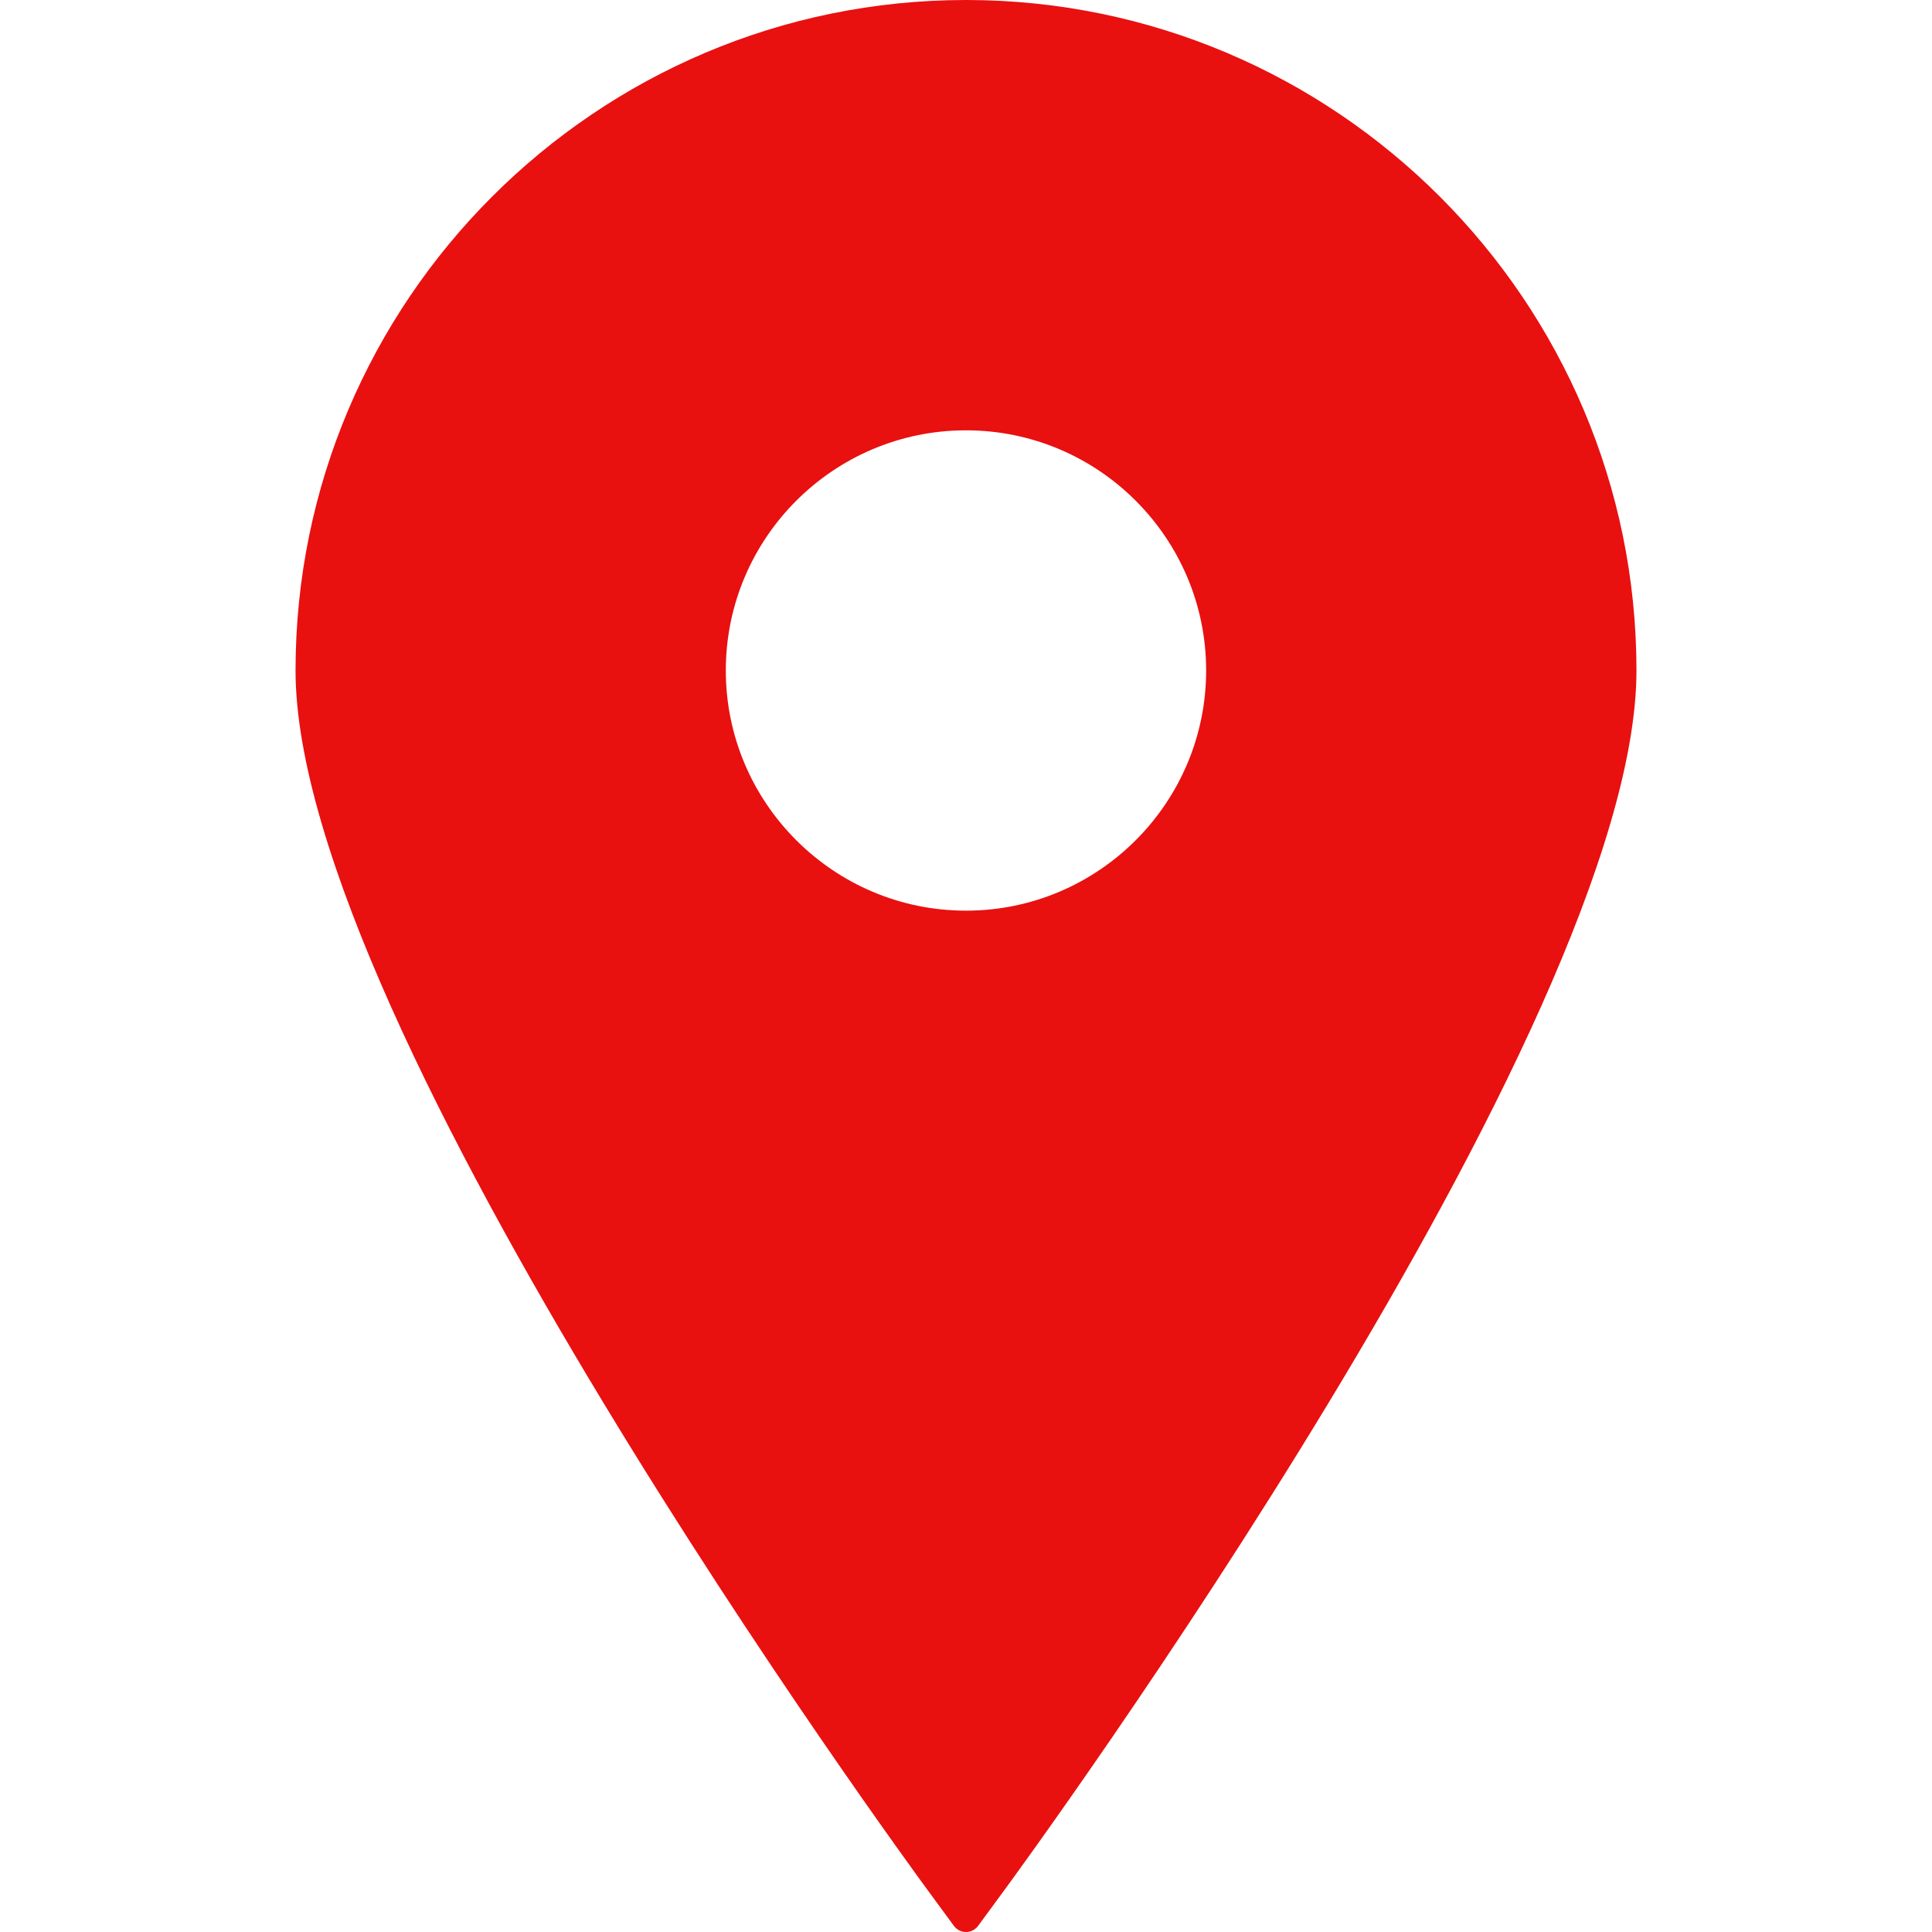
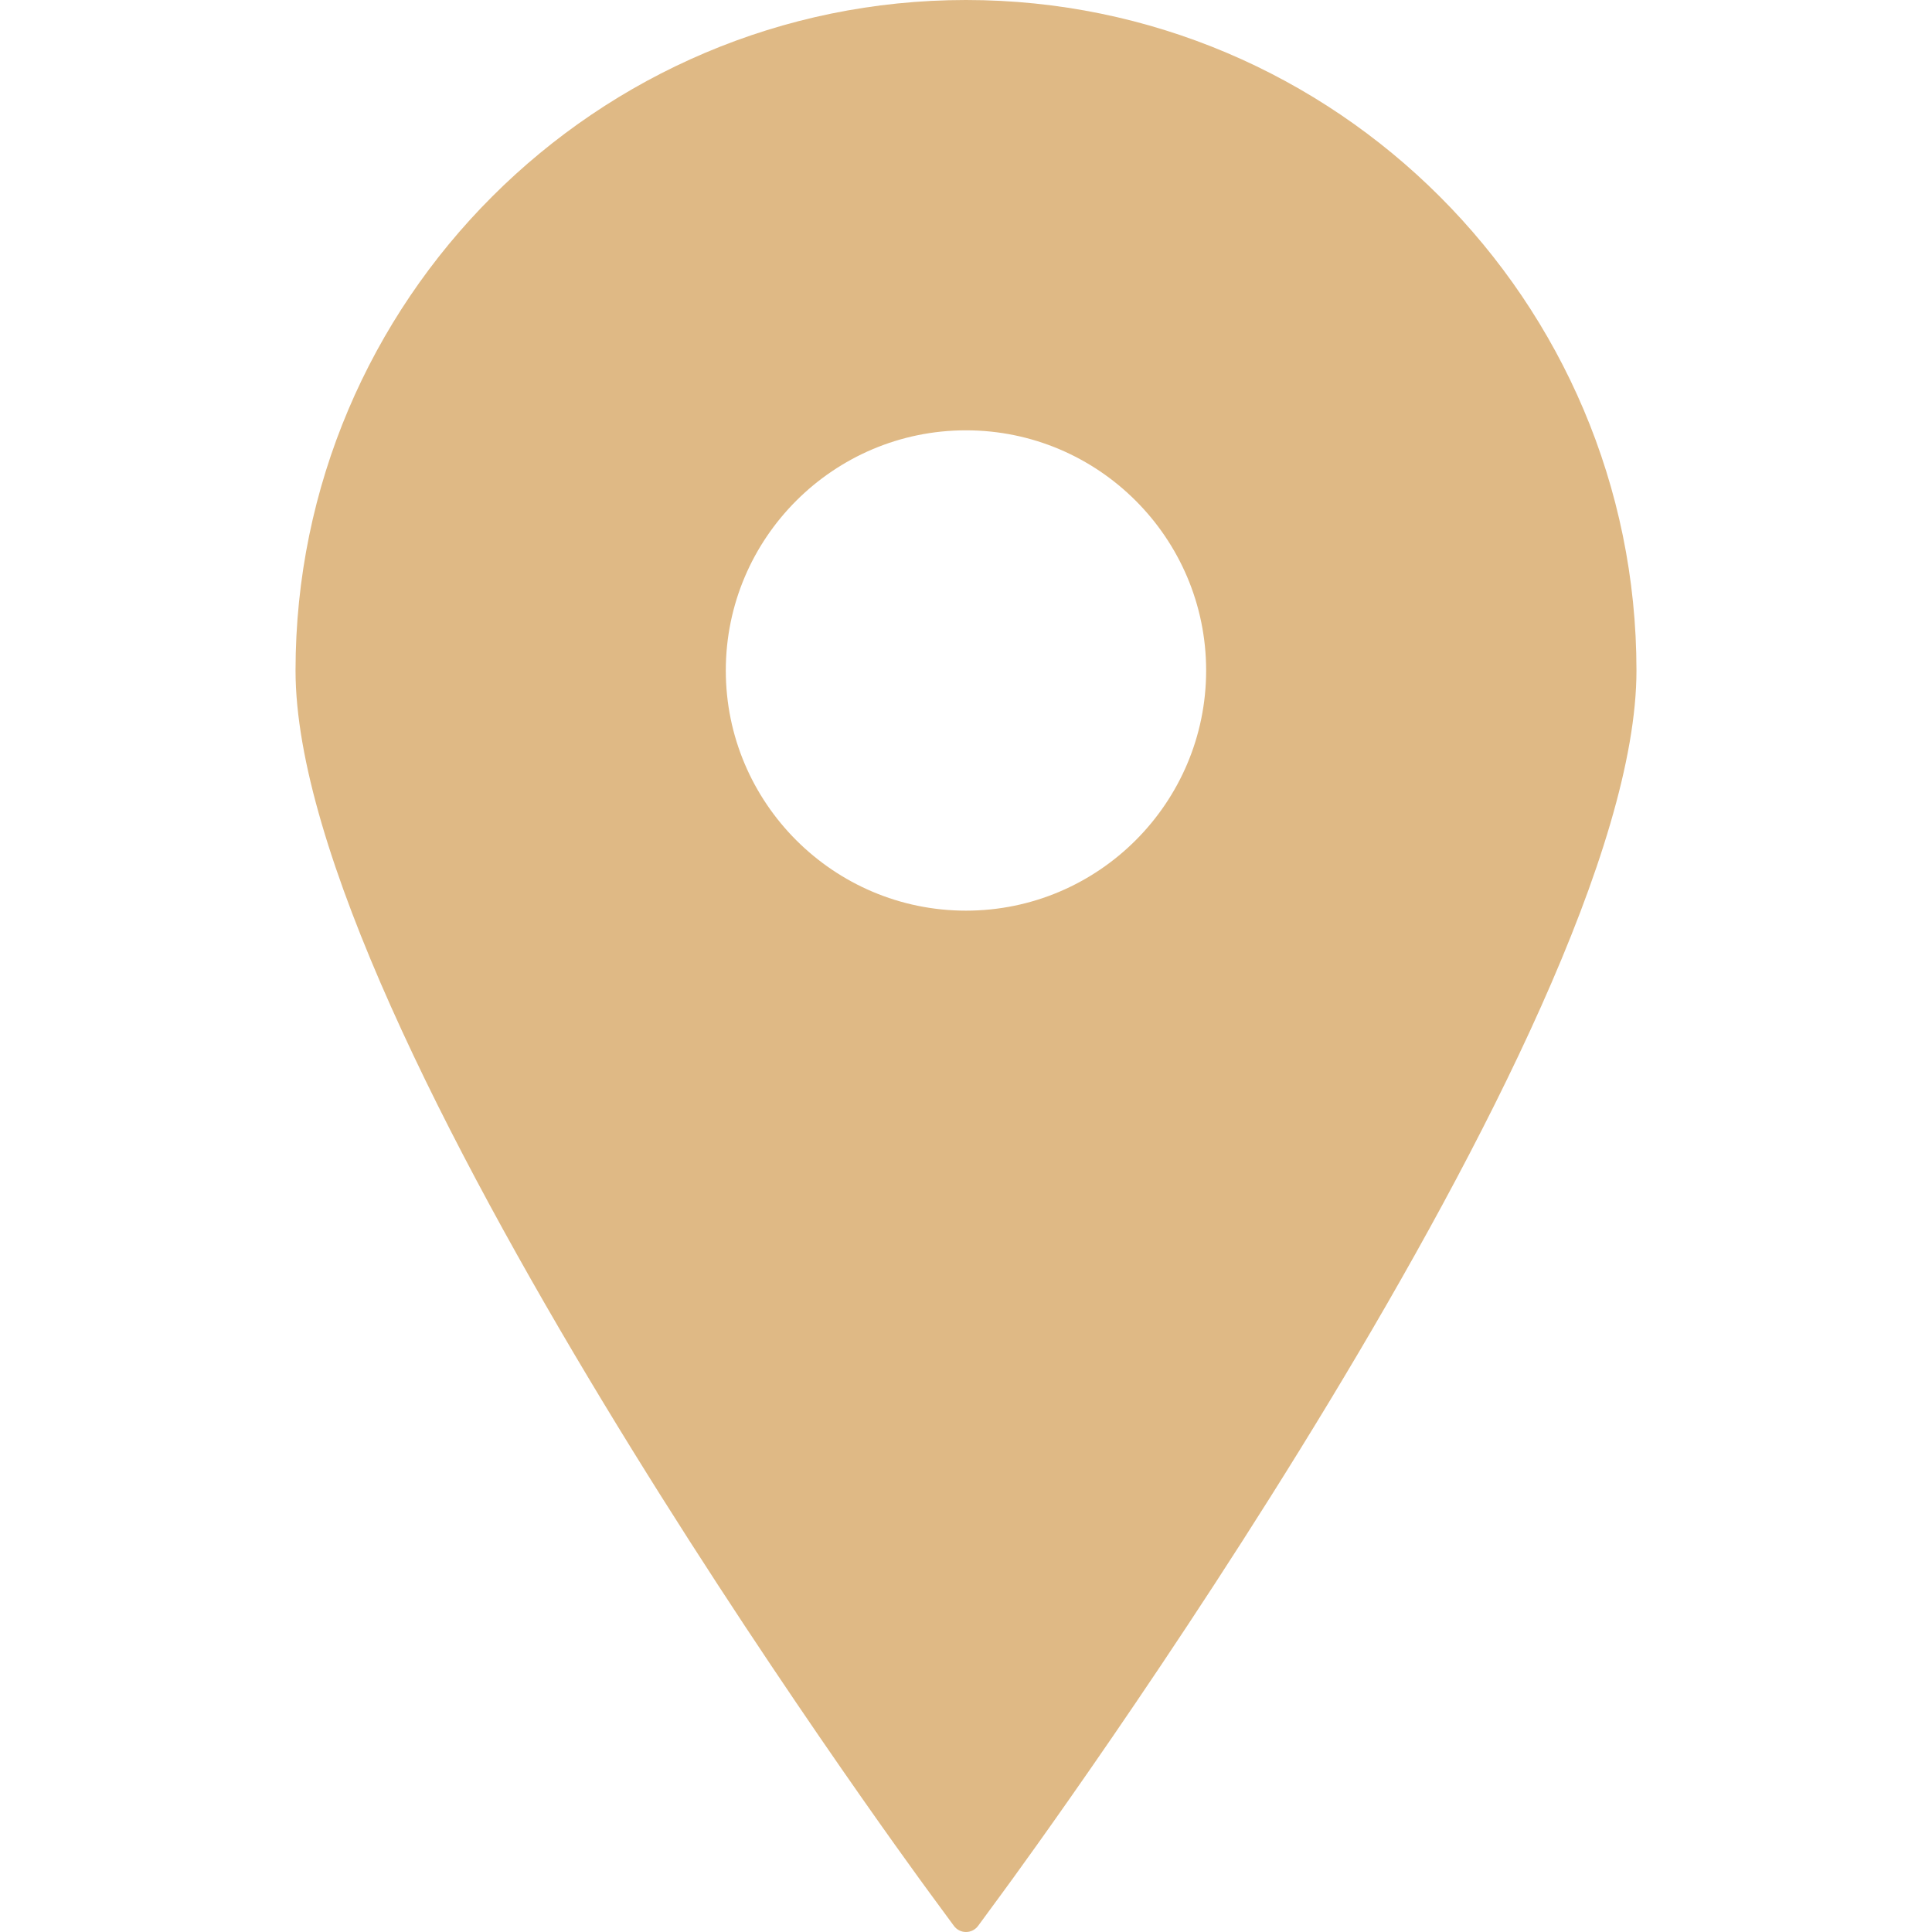
- <svg xmlns="http://www.w3.org/2000/svg" fill="#e91010" version="1.1" id="Capa_1" width="50px" height="50px" viewBox="0 0 395.71 395.71" xml:space="preserve">
+ <svg xmlns="http://www.w3.org/2000/svg" fill="#dfb985" version="1.1" id="Capa_1" width="35px" height="35px" viewBox="0 0 395.71 395.71" xml:space="preserve">
  <g>
    <path d="M197.849,0C122.131,0,60.531,61.609,60.531,137.329c0,72.887,124.591,243.177,129.896,250.388l4.951,6.738   c0.579,0.792,1.501,1.255,2.471,1.255c0.985,0,1.901-0.463,2.486-1.255l4.948-6.738c5.308-7.211,129.896-177.501,129.896-250.388   C335.179,61.609,273.569,0,197.849,0z M197.849,88.138c27.13,0,49.191,22.062,49.191,49.191c0,27.115-22.062,49.191-49.191,49.191   c-27.114,0-49.191-22.076-49.191-49.191C148.658,110.2,170.734,88.138,197.849,88.138z" />
  </g>
</svg>
